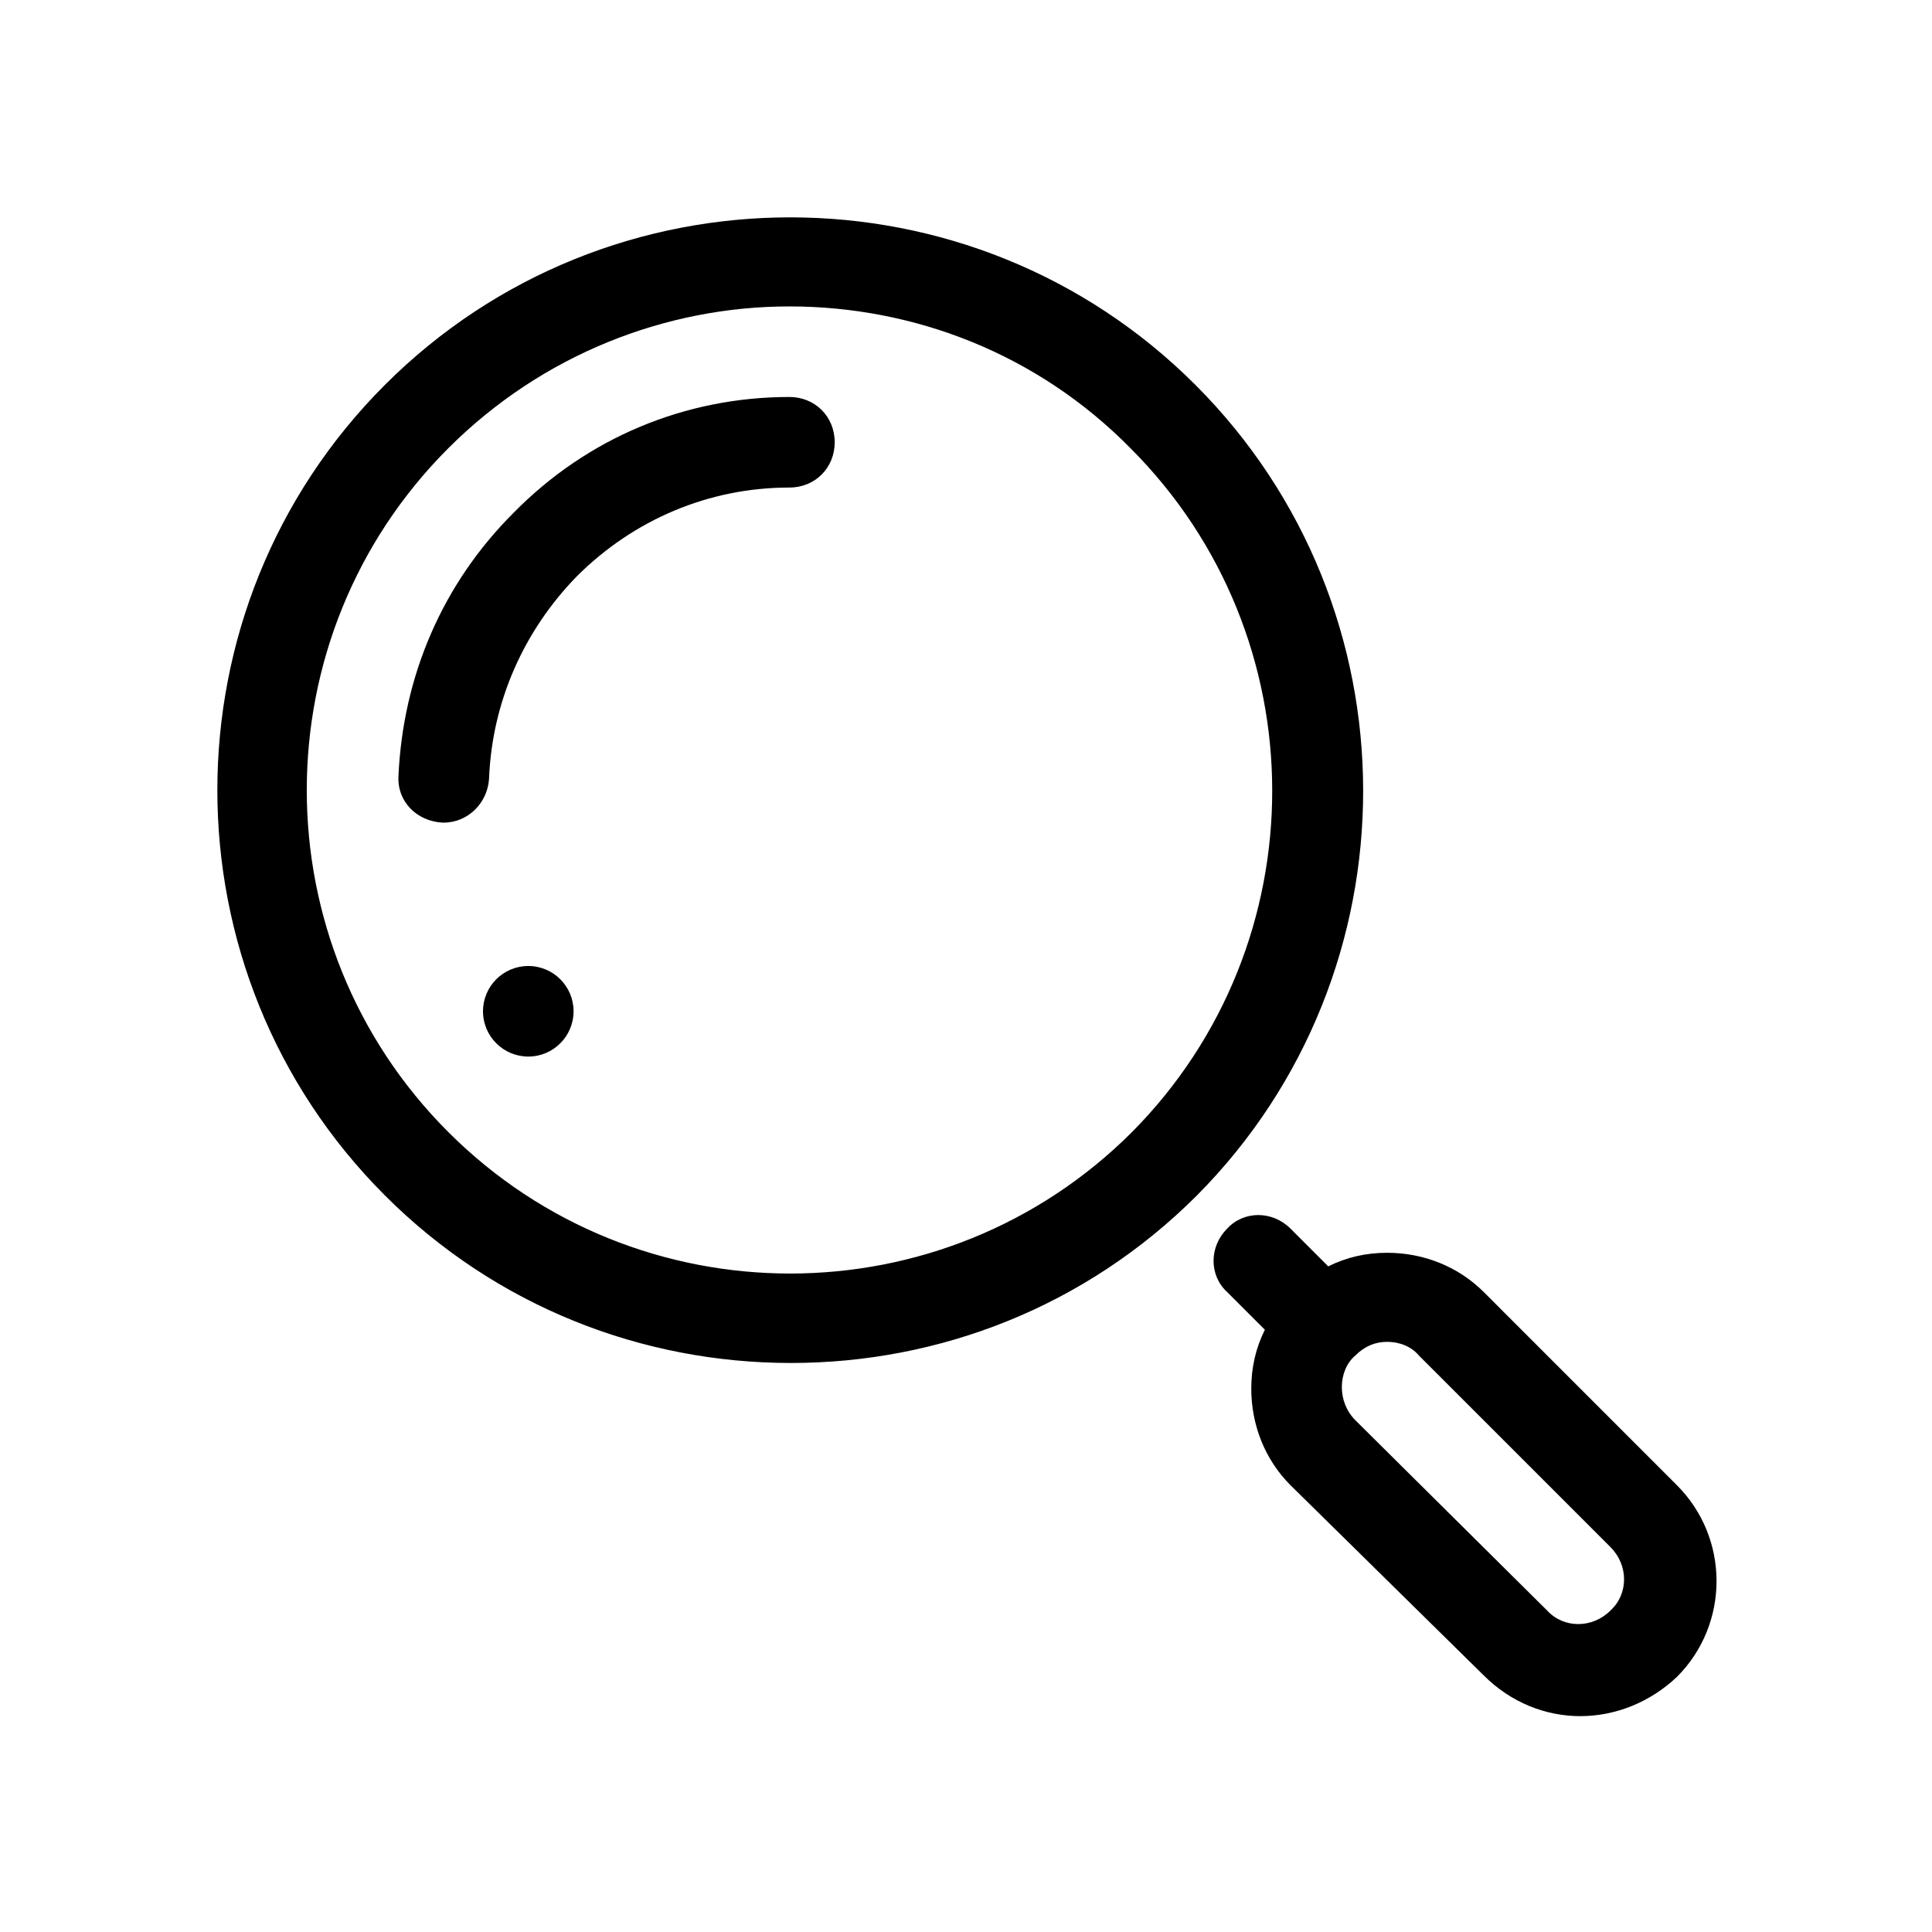
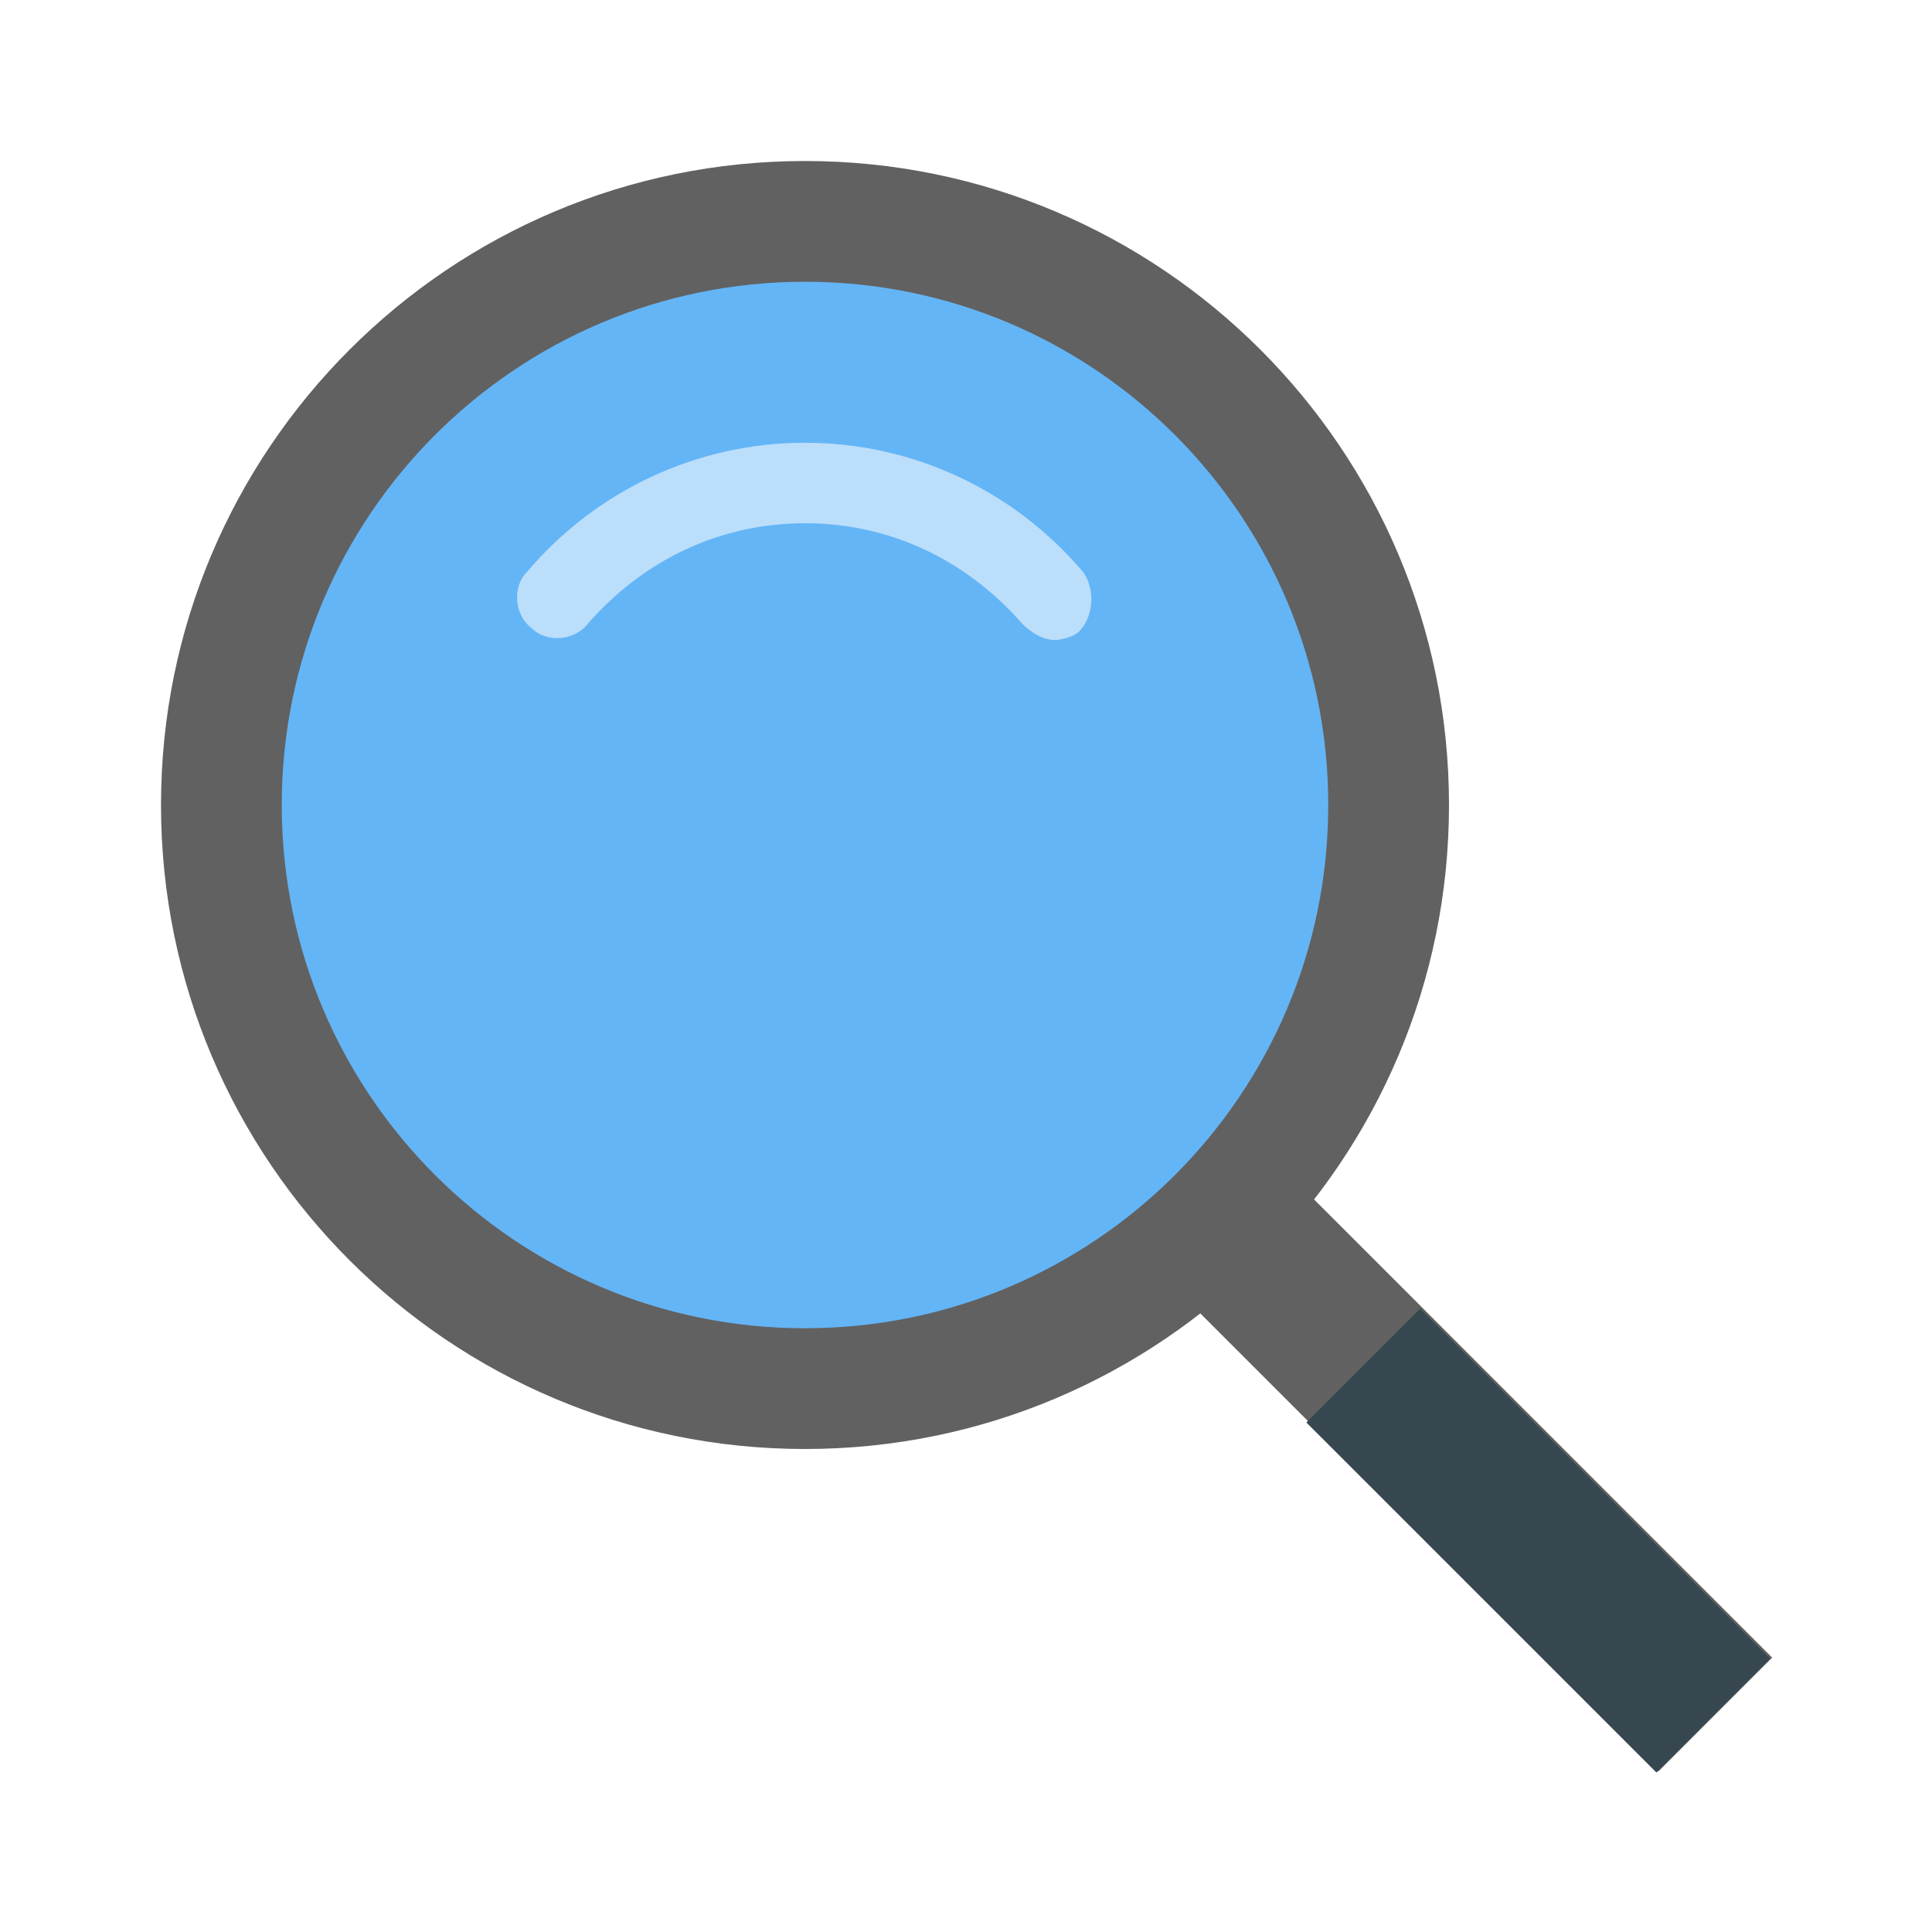
- <svg xmlns="http://www.w3.org/2000/svg" viewBox="0 0 128 128" width="64px" height="64px">
-   <path d="M 52.35 14.4 C 42.625 14.4 32.9 18.1 25.5 25.5 C 10.7 40.3 10.7 64.399 25.5 79.199 C 32.9 86.599 42.6 90.301 52.4 90.301 C 62.2 90.301 71.901 86.599 79.301 79.199 C 94.001 64.399 93.999 40.3 79.199 25.5 C 71.799 18.1 62.075 14.4 52.35 14.4 z M 52.301 20.301 C 60.501 20.301 68.7 23.399 74.9 29.699 C 87.4 42.199 87.4 62.5 75 75 C 62.5 87.5 42.199 87.5 29.699 75 C 17.199 62.5 17.199 42.199 29.699 29.699 C 35.899 23.499 44.101 20.301 52.301 20.301 z M 52.301 26.301 C 45.401 26.301 38.9 29 34 34 C 29.3 38.7 26.7 44.8 26.4 51.4 C 26.3 53.1 27.601 54.4 29.301 54.5 L 29.4 54.5 C 31 54.5 32.3 53.2 32.4 51.6 C 32.6 46.5 34.699 41.799 38.199 38.199 C 41.999 34.399 47.001 32.301 52.301 32.301 C 54.001 32.301 55.301 31.001 55.301 29.301 C 55.301 27.601 54.001 26.301 52.301 26.301 z M 35 64 A 3 3 0 0 0 32 67 A 3 3 0 0 0 35 70 A 3 3 0 0 0 38 67 A 3 3 0 0 0 35 64 z M 83.363 80.5 C 82.601 80.5 81.851 80.8 81.301 81.4 C 80.101 82.6 80.101 84.5 81.301 85.6 L 83.801 88.1 C 83.201 89.3 82.9 90.6 82.9 92 C 82.9 94.4 83.8 96.7 85.5 98.4 L 98.301 111 C 100.101 112.8 102.399 113.699 104.699 113.699 C 106.999 113.699 109.3 112.8 111.1 111.1 C 114.6 107.6 114.6 101.9 111.1 98.4 L 98.301 85.6 C 96.601 83.9 94.3 83 91.9 83 C 90.5 83 89.2 83.3 88 83.9 L 85.5 81.4 C 84.9 80.8 84.126 80.5 83.363 80.5 z M 91.9 88.9 C 92.7 88.9 93.5 89.201 94 89.801 L 106.699 102.5 C 107.899 103.7 107.899 105.599 106.699 106.699 C 105.499 107.899 103.6 107.899 102.5 106.699 L 89.801 94.1 C 89.201 93.5 88.9 92.7 88.9 91.9 C 88.9 91.1 89.201 90.301 89.801 89.801 C 90.401 89.201 91.1 88.9 91.9 88.9 z" />
+ <svg xmlns="http://www.w3.org/2000/svg" viewBox="0 0 48 48" width="96px" height="96px">
+   <path fill="#616161" d="M34.6 28.1H38.6V45.1H34.6z" transform="rotate(-45.001 36.586 36.587)" />
+   <path fill="#616161" d="M20 4A16 16 0 1 0 20 36A16 16 0 1 0 20 4Z" />
+   <path fill="#37474F" d="M36.2 32.1H40.2V44.4H36.2z" transform="rotate(-45.001 38.24 38.24)" />
+   <path fill="#64B5F6" d="M20 7A13 13 0 1 0 20 33A13 13 0 1 0 20 7Z" />
+   <path fill="#BBDEFB" d="M26.9,14.2c-1.7-2-4.2-3.2-6.9-3.2s-5.2,1.2-6.9,3.2c-0.4,0.4-0.3,1.1,0.1,1.4c0.4,0.4,1.1,0.3,1.4-0.1C16,13.9,17.9,13,20,13s4,0.9,5.4,2.5c0.2,0.2,0.5,0.4,0.8,0.4c0.2,0,0.5-0.1,0.6-0.2C27.2,15.3,27.2,14.6,26.9,14.2z" />
</svg>
